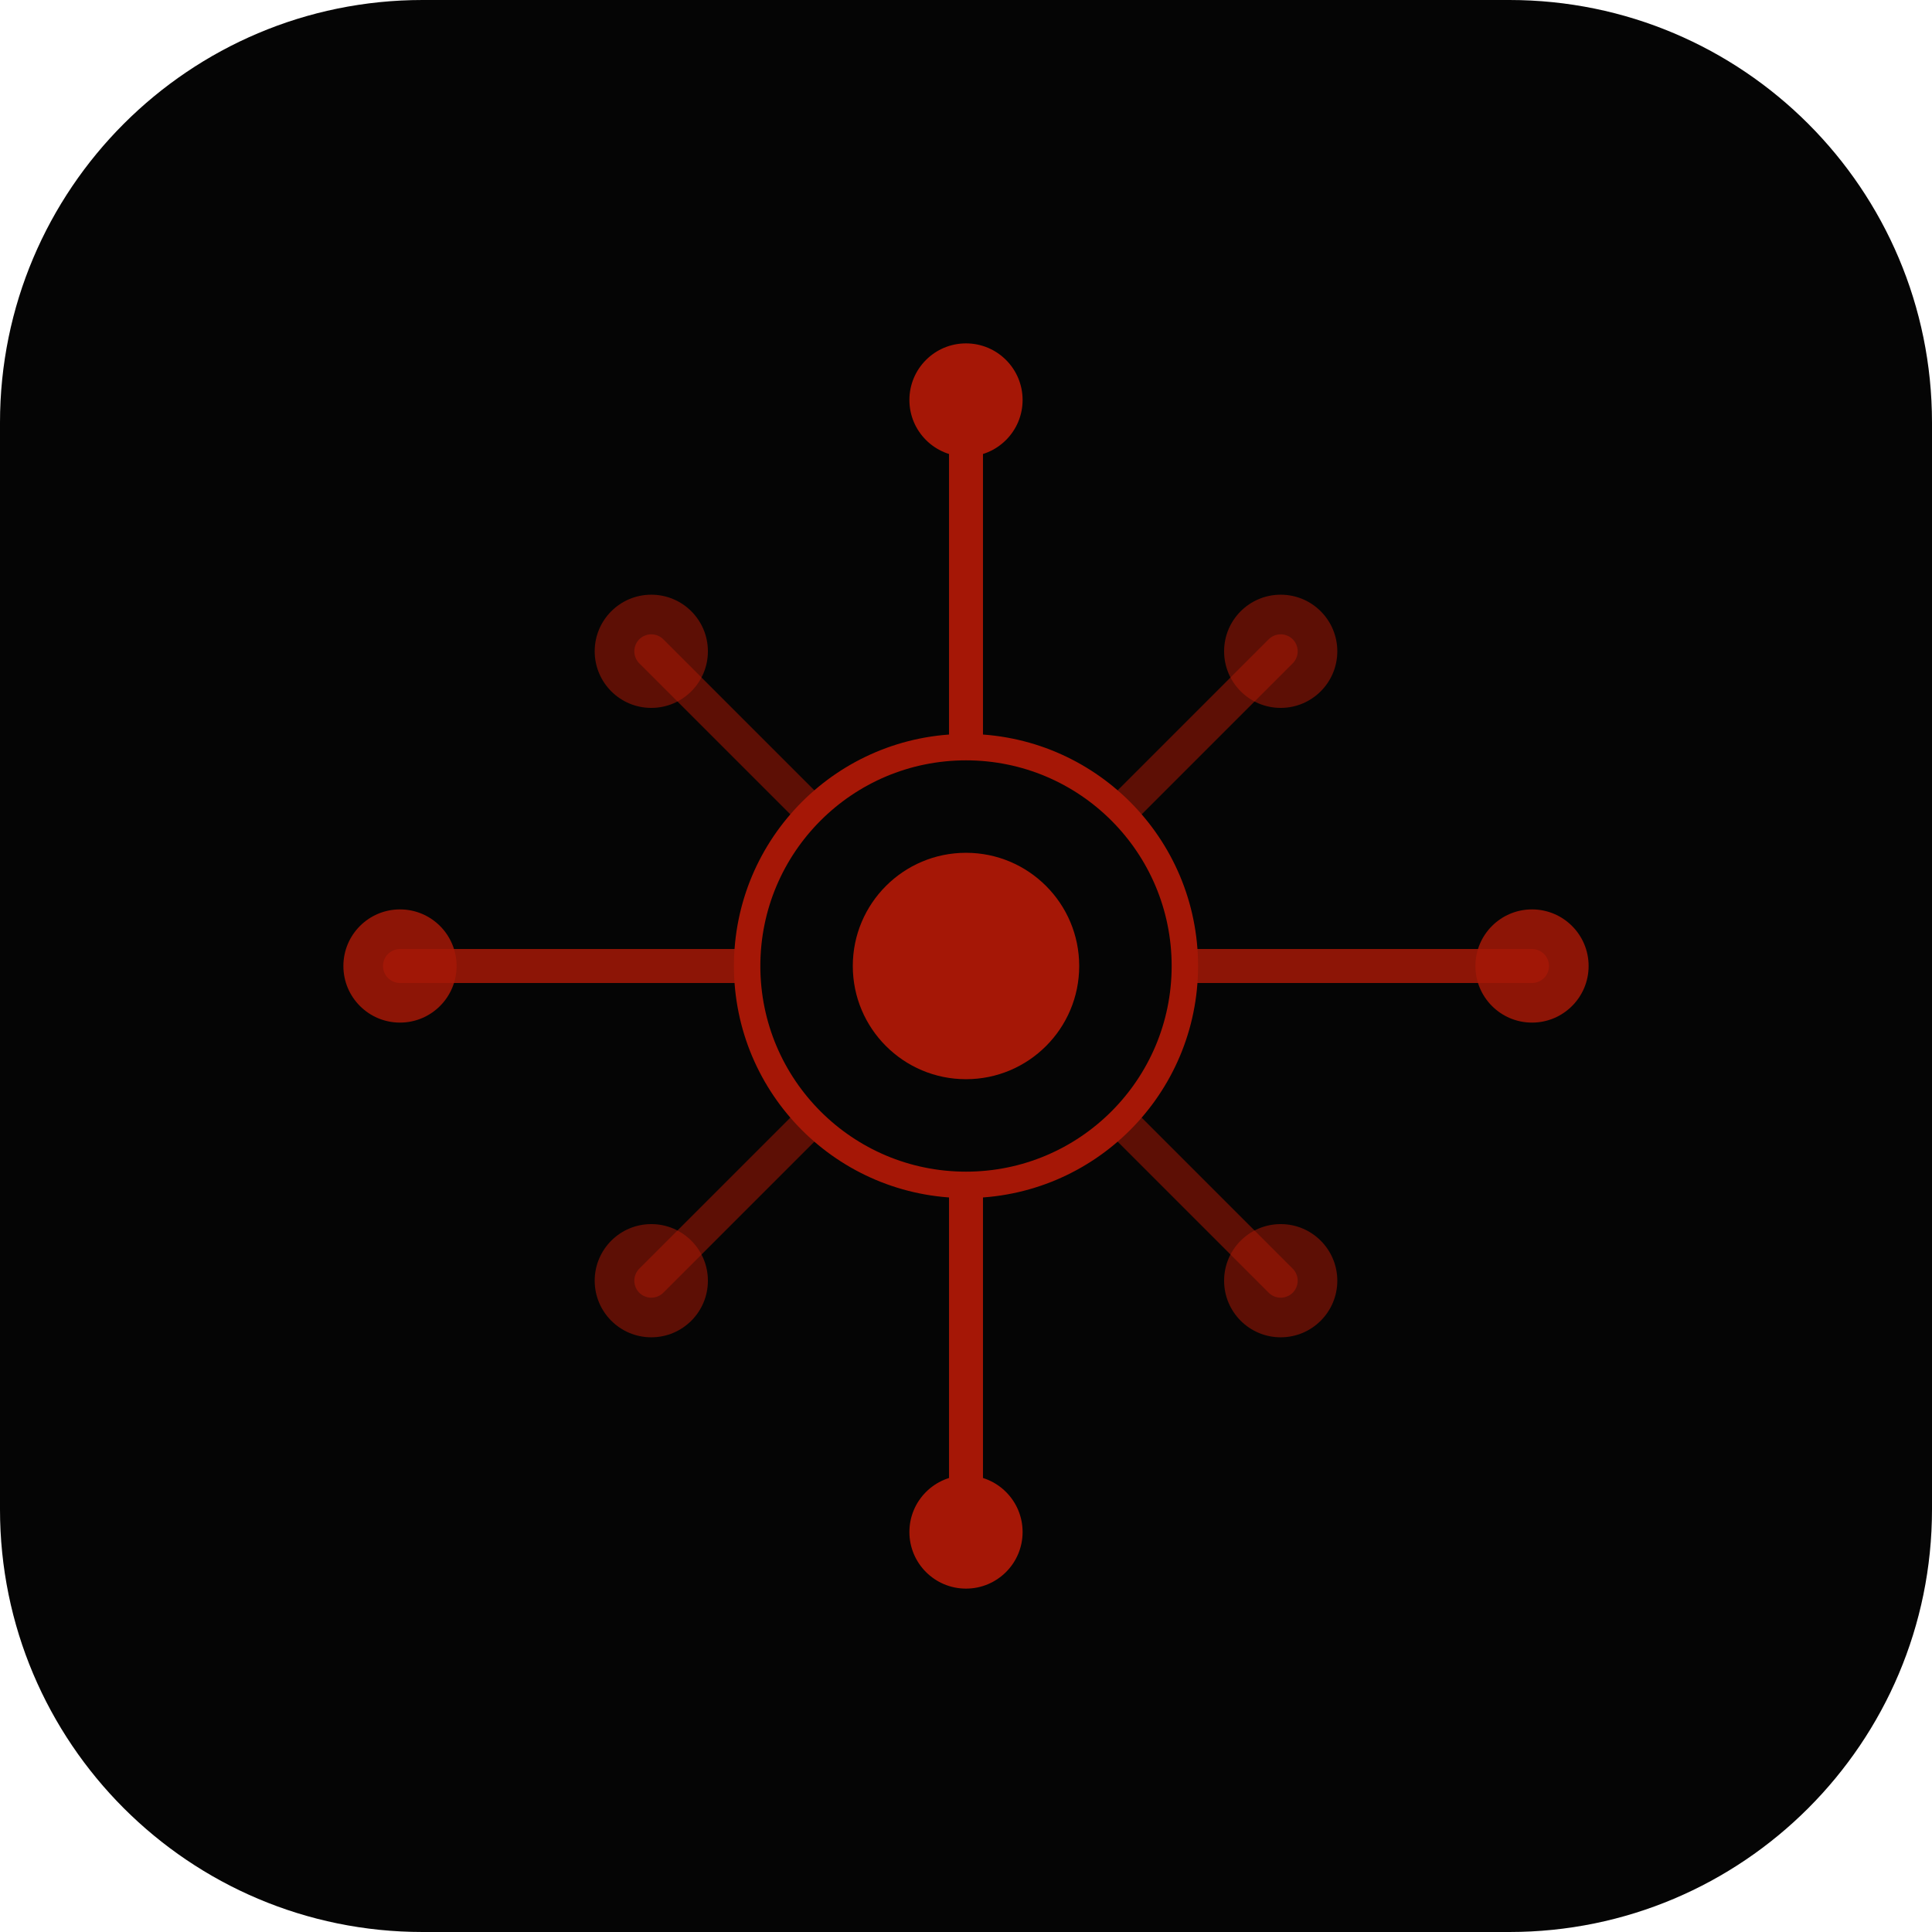
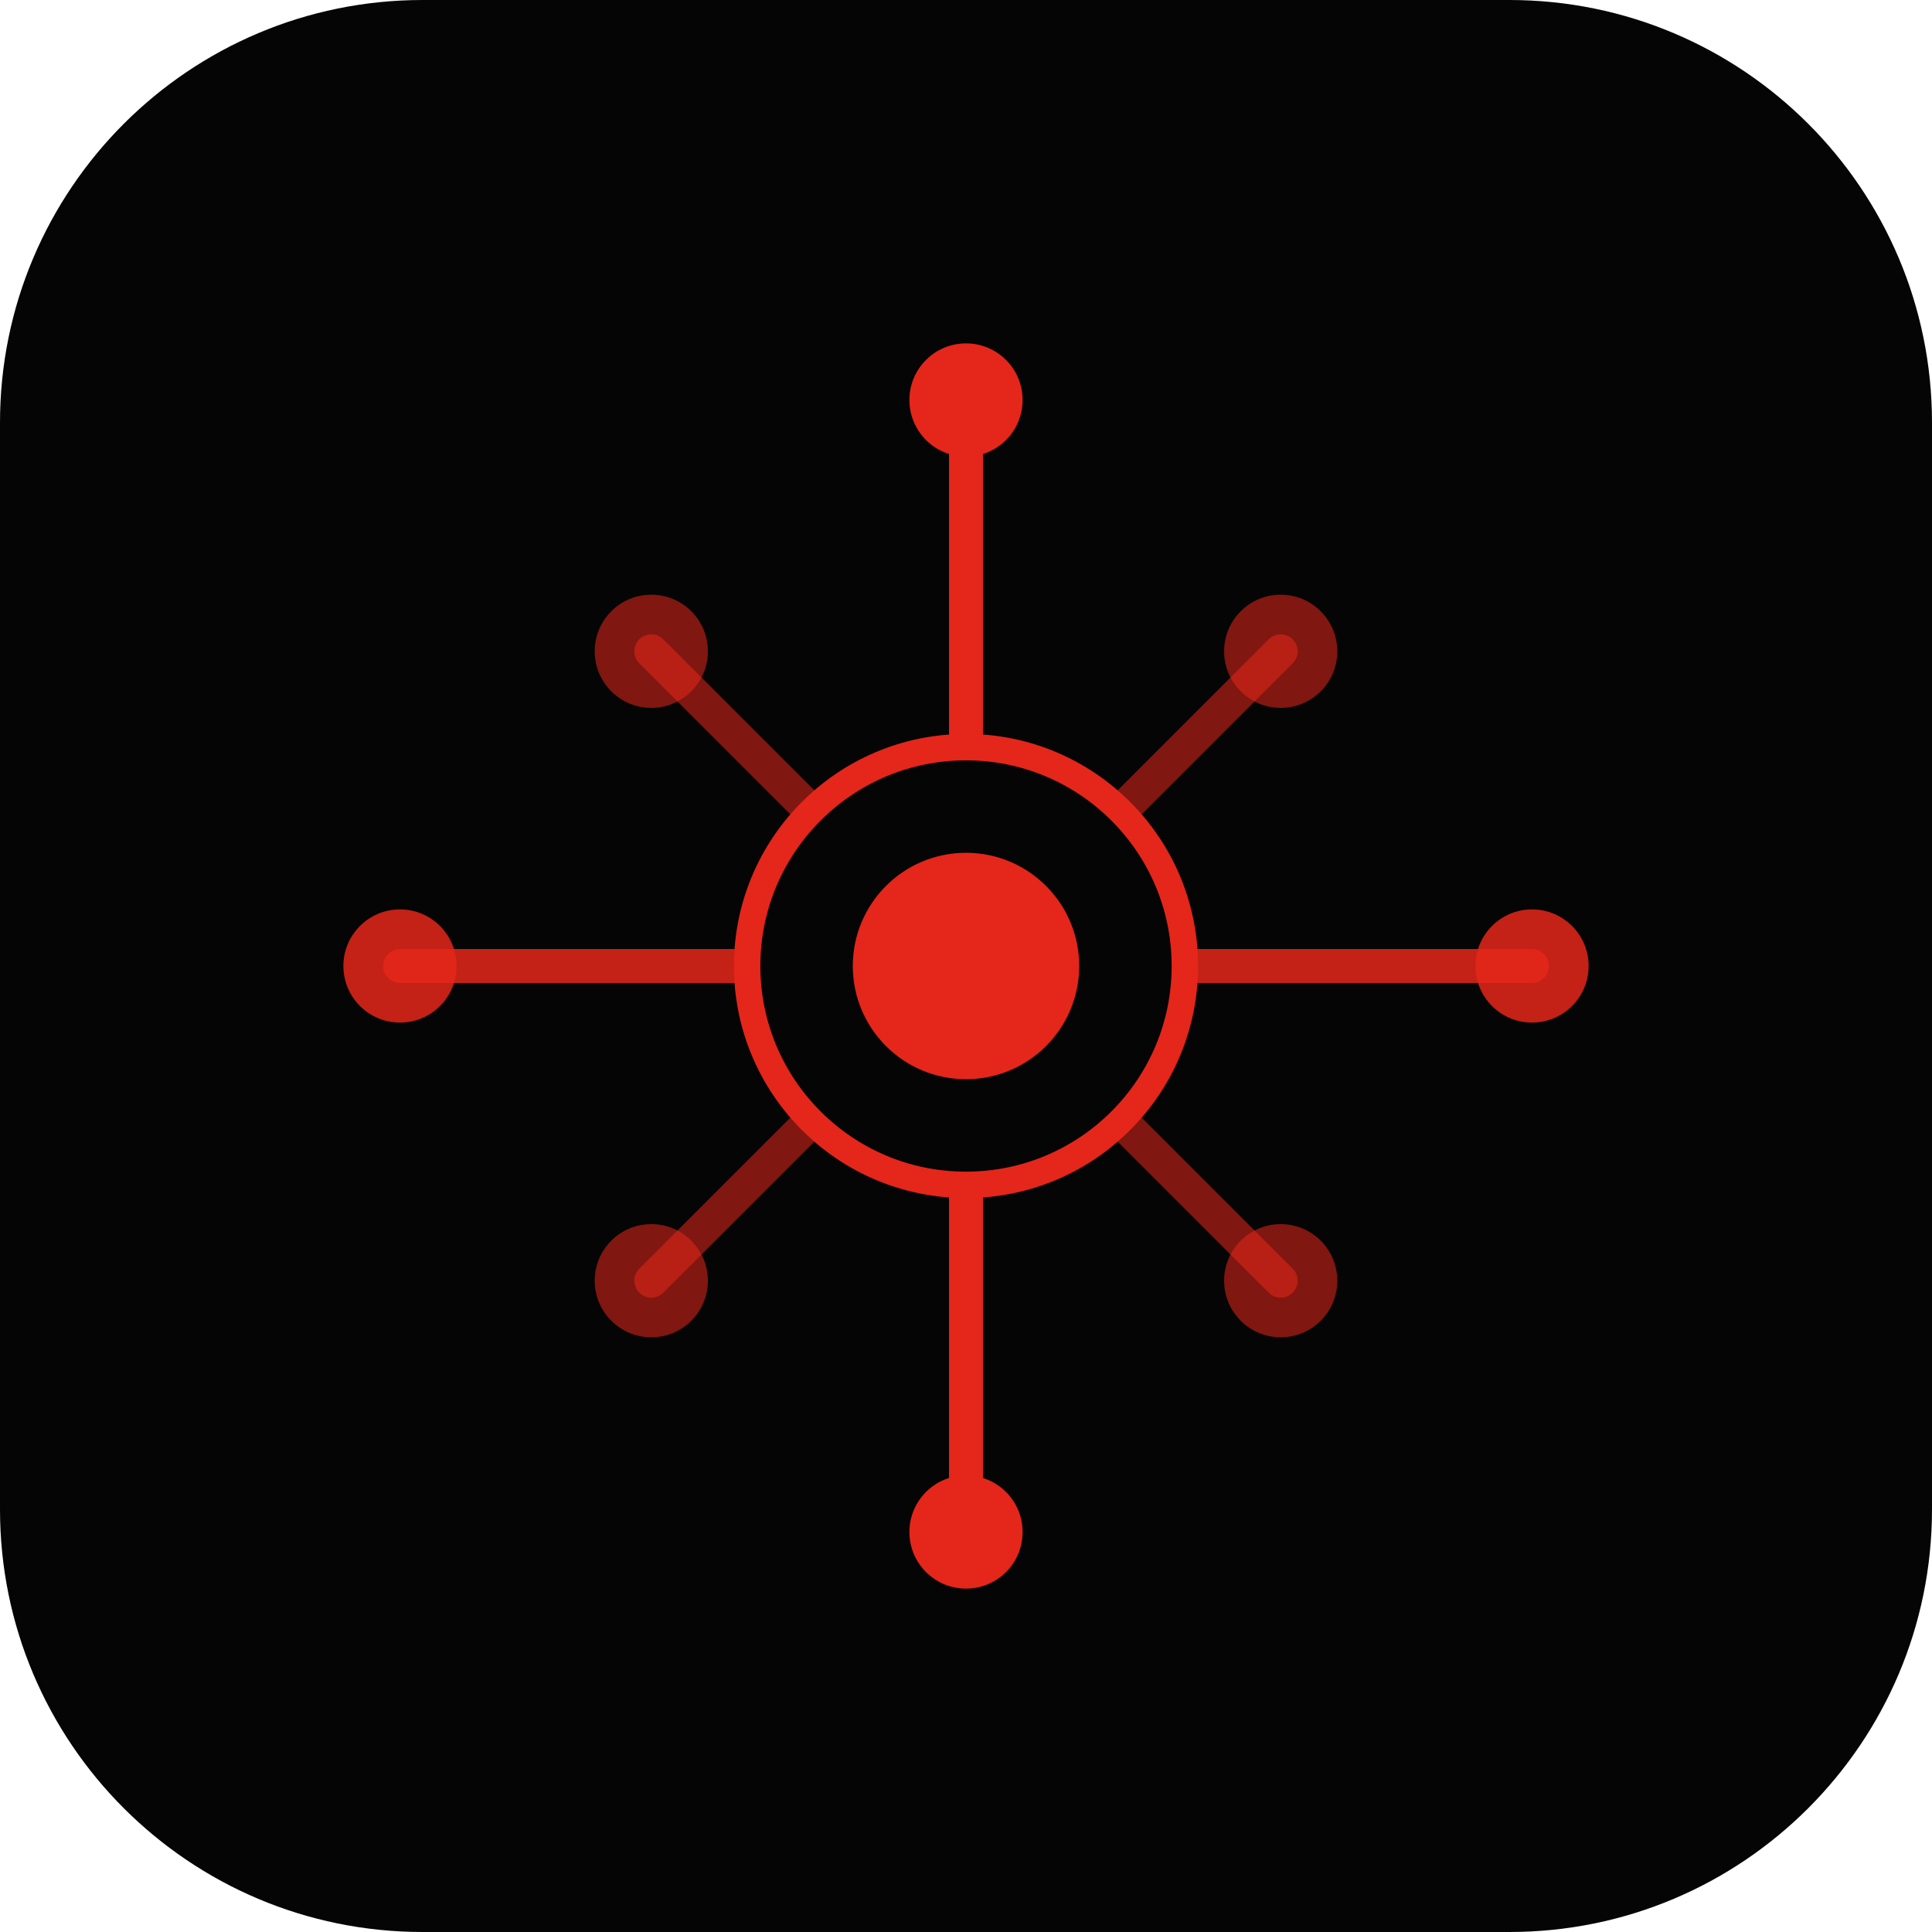
<svg xmlns="http://www.w3.org/2000/svg" width="512" height="512" viewBox="0 0 512 512">
  <rect x="0" y="0" width="512" height="512" rx="112" ry="112" fill="#050505" />
-   <line x1="256" y1="256" x2="256.0" y2="106.0" stroke="#A51706" stroke-width="9" stroke-linecap="round" opacity="1" />
-   <circle cx="256.0" cy="106.0" r="15" fill="#A51706" opacity="1" />
-   <line x1="256" y1="256" x2="339.4" y2="172.6" stroke="#A51706" stroke-width="9" stroke-linecap="round" opacity="0.55" />
-   <circle cx="339.4" cy="172.6" r="15" fill="#A51706" opacity="0.55" />
-   <line x1="256" y1="256" x2="406.0" y2="256.0" stroke="#A51706" stroke-width="9" stroke-linecap="round" opacity="0.85" />
-   <circle cx="406.0" cy="256.0" r="15" fill="#A51706" opacity="0.85" />
-   <line x1="256" y1="256" x2="339.4" y2="339.4" stroke="#A51706" stroke-width="9" stroke-linecap="round" opacity="0.55" />
-   <circle cx="339.4" cy="339.4" r="15" fill="#A51706" opacity="0.55" />
-   <line x1="256" y1="256" x2="256.0" y2="406.0" stroke="#A51706" stroke-width="9" stroke-linecap="round" opacity="1" />
-   <circle cx="256.0" cy="406.0" r="15" fill="#A51706" opacity="1" />
-   <line x1="256" y1="256" x2="172.6" y2="339.4" stroke="#A51706" stroke-width="9" stroke-linecap="round" opacity="0.55" />
-   <circle cx="172.6" cy="339.4" r="15" fill="#A51706" opacity="0.55" />
-   <line x1="256" y1="256" x2="106.0" y2="256.0" stroke="#A51706" stroke-width="9" stroke-linecap="round" opacity="0.85" />
-   <circle cx="106.0" cy="256.0" r="15" fill="#A51706" opacity="0.85" />
-   <line x1="256" y1="256" x2="172.6" y2="172.6" stroke="#A51706" stroke-width="9" stroke-linecap="round" opacity="0.55" />
-   <circle cx="172.6" cy="172.6" r="15" fill="#A51706" opacity="0.55" />
-   <circle cx="256" cy="256" r="58" fill="#050505" stroke="#A51706" stroke-width="7" />
-   <circle cx="256" cy="256" r="30" fill="#A51706" />
+   <line x1="256" y1="256" x2="256.0" y2="106.0" stroke="#E5261A" stroke-width="9" stroke-linecap="round" opacity="1" />
+   <circle cx="256.0" cy="106.0" r="15" fill="#E5261A" opacity="1" />
+   <line x1="256" y1="256" x2="339.4" y2="172.6" stroke="#E5261A" stroke-width="9" stroke-linecap="round" opacity="0.55" />
+   <circle cx="339.4" cy="172.6" r="15" fill="#E5261A" opacity="0.55" />
+   <line x1="256" y1="256" x2="406.0" y2="256.0" stroke="#E5261A" stroke-width="9" stroke-linecap="round" opacity="0.85" />
+   <circle cx="406.0" cy="256.0" r="15" fill="#E5261A" opacity="0.85" />
+   <line x1="256" y1="256" x2="339.4" y2="339.4" stroke="#E5261A" stroke-width="9" stroke-linecap="round" opacity="0.55" />
+   <circle cx="339.4" cy="339.4" r="15" fill="#E5261A" opacity="0.55" />
+   <line x1="256" y1="256" x2="256.0" y2="406.0" stroke="#E5261A" stroke-width="9" stroke-linecap="round" opacity="1" />
+   <circle cx="256.0" cy="406.0" r="15" fill="#E5261A" opacity="1" />
+   <line x1="256" y1="256" x2="172.6" y2="339.4" stroke="#E5261A" stroke-width="9" stroke-linecap="round" opacity="0.55" />
+   <circle cx="172.6" cy="339.4" r="15" fill="#E5261A" opacity="0.55" />
+   <line x1="256" y1="256" x2="106.0" y2="256.0" stroke="#E5261A" stroke-width="9" stroke-linecap="round" opacity="0.85" />
+   <circle cx="106.0" cy="256.0" r="15" fill="#E5261A" opacity="0.85" />
+   <line x1="256" y1="256" x2="172.6" y2="172.6" stroke="#E5261A" stroke-width="9" stroke-linecap="round" opacity="0.55" />
+   <circle cx="172.6" cy="172.6" r="15" fill="#E5261A" opacity="0.55" />
+   <circle cx="256" cy="256" r="58" fill="#050505" stroke="#E5261A" stroke-width="7" />
+   <circle cx="256" cy="256" r="30" fill="#E5261A" />
</svg>
